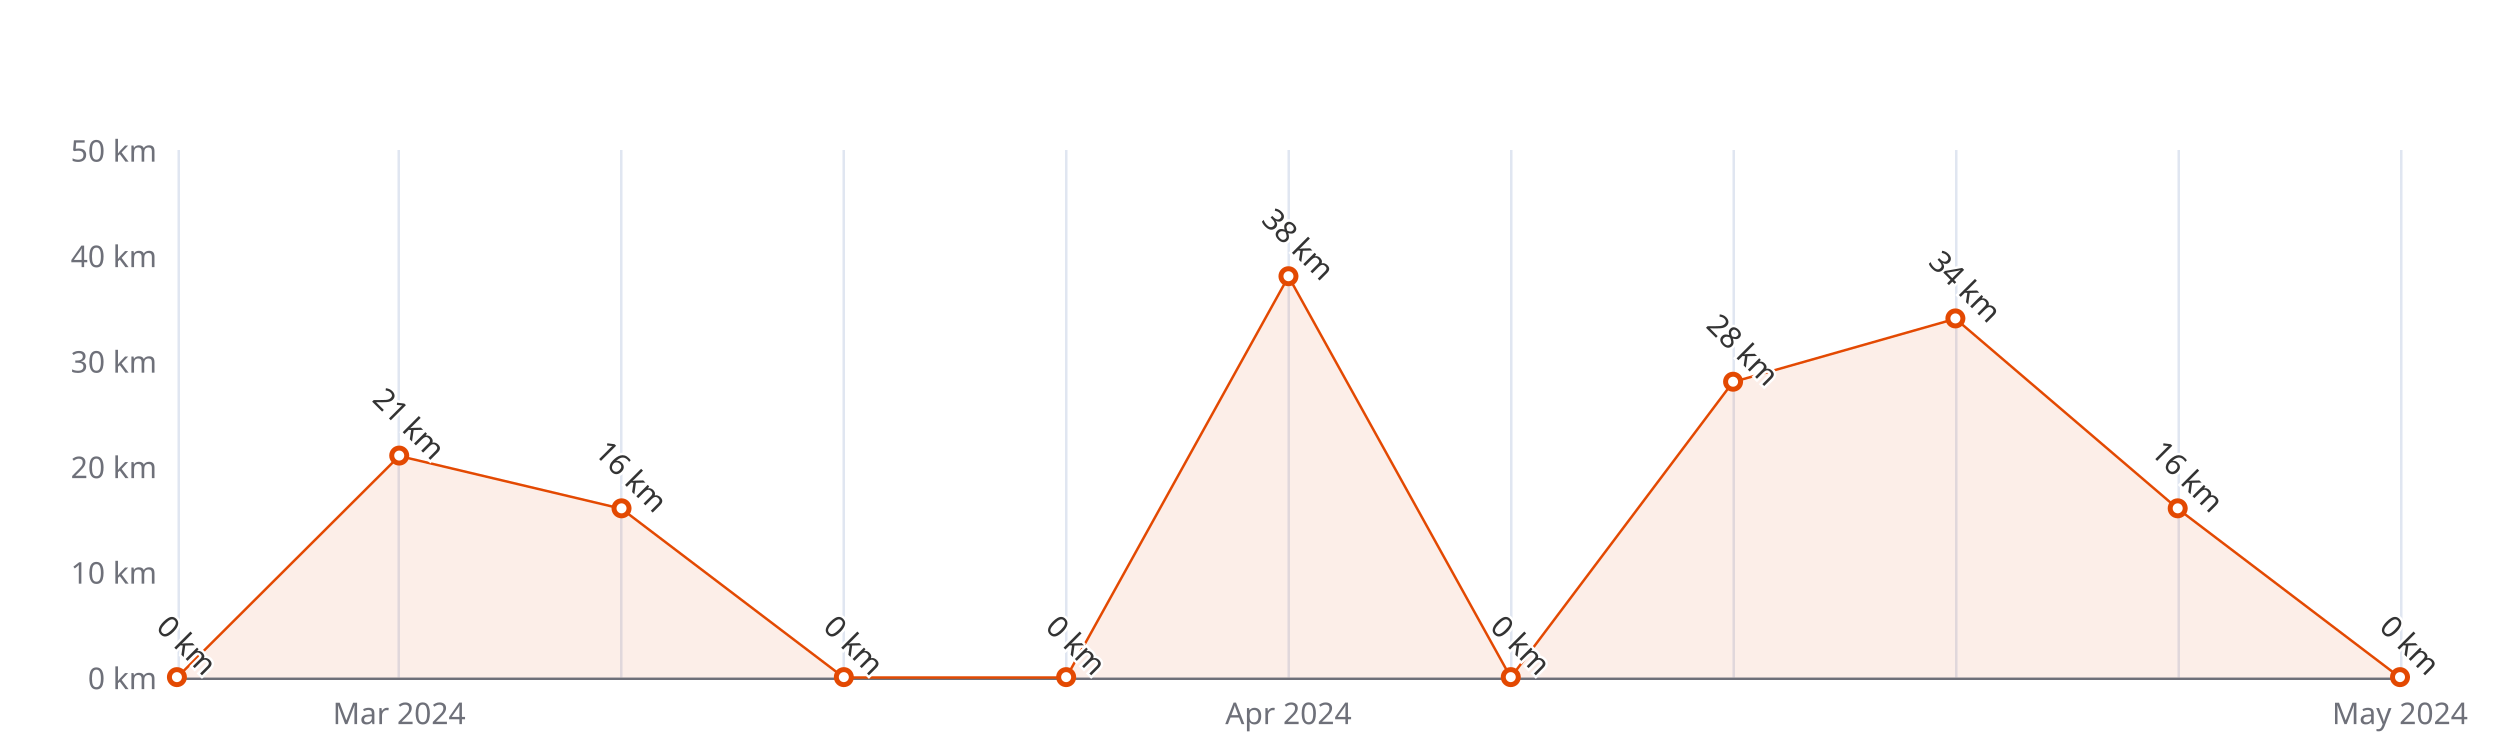
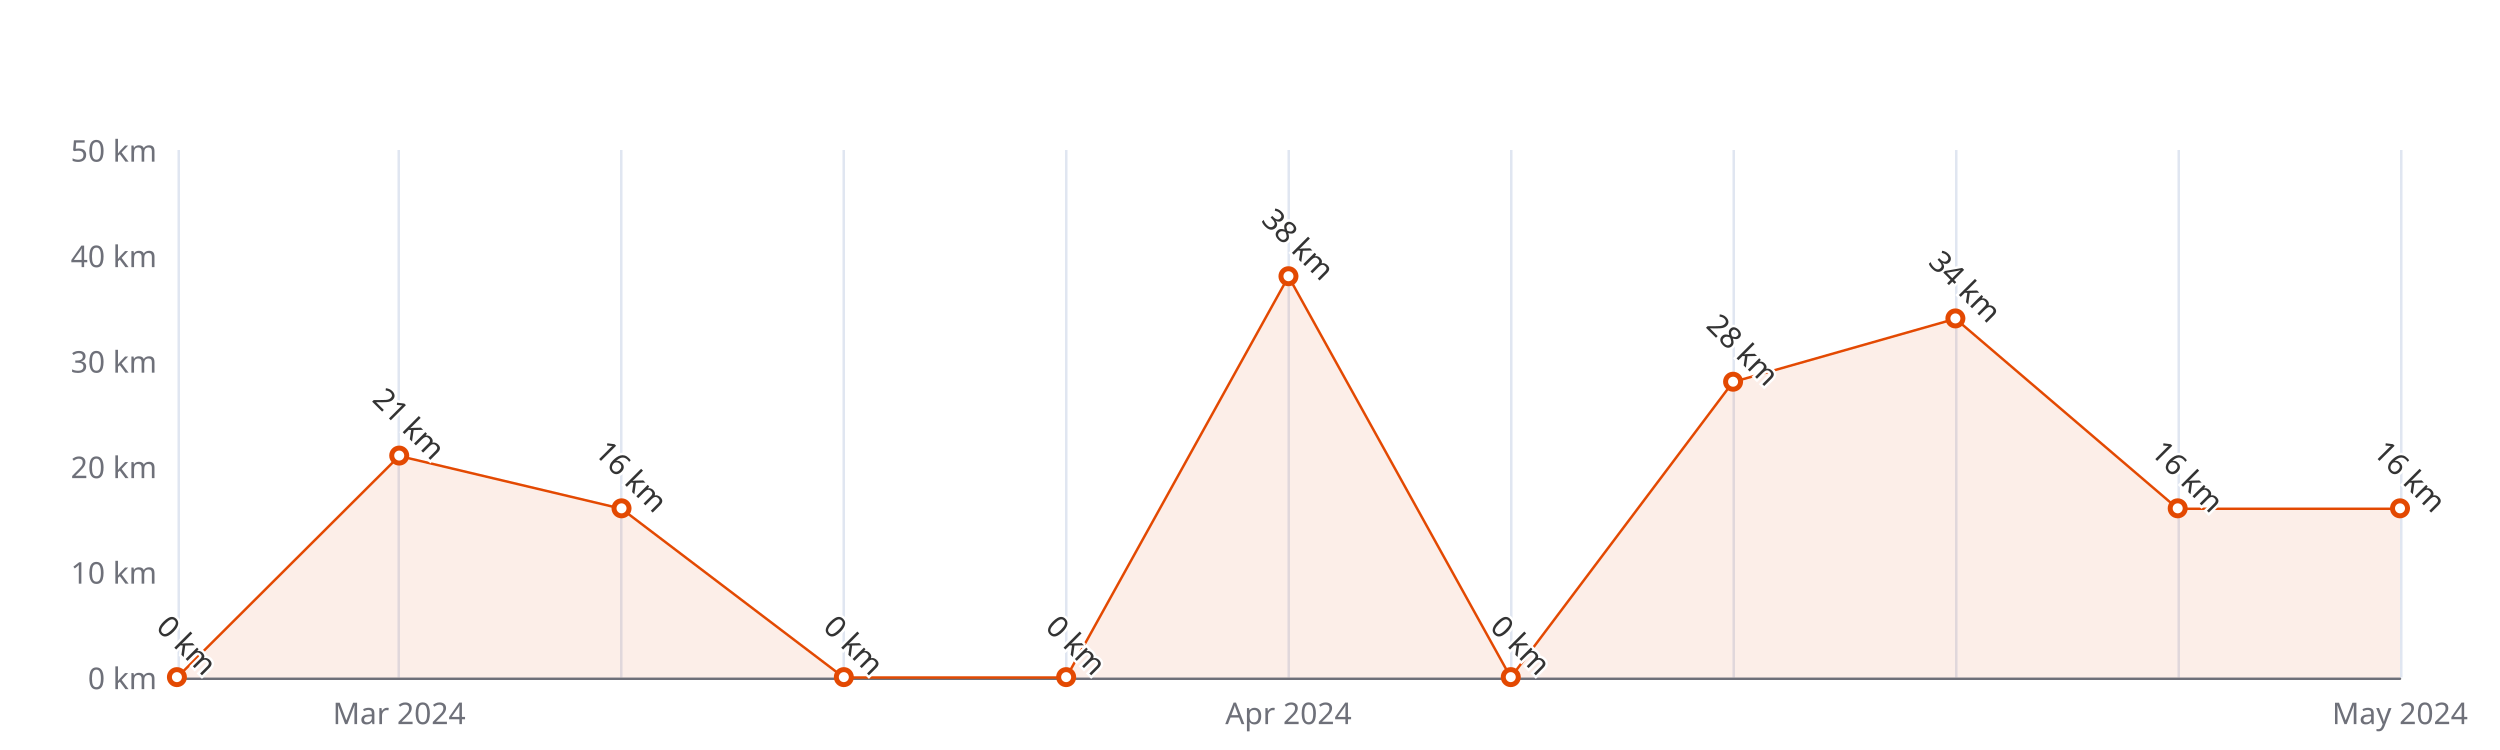
<svg xmlns="http://www.w3.org/2000/svg" width="1000" height="300" version="1.1" baseProfile="full" viewBox="0 0 1000 300">
  <rect width="1000" height="300" x="0" y="0" id="0" fill="#ffffff" />
  <path d="M71.5 60L71.5 271" fill="none" stroke="#E0E6F1" />
  <path d="M159.5 60L159.5 271" fill="none" stroke="#E0E6F1" />
  <path d="M248.5 60L248.5 271" fill="none" stroke="#E0E6F1" />
  <path d="M337.5 60L337.5 271" fill="none" stroke="#E0E6F1" />
  <path d="M426.5 60L426.5 271" fill="none" stroke="#E0E6F1" />
  <path d="M515.5 60L515.5 271" fill="none" stroke="#E0E6F1" />
  <path d="M604.5 60L604.5 271" fill="none" stroke="#E0E6F1" />
  <path d="M693.5 60L693.5 271" fill="none" stroke="#E0E6F1" />
  <path d="M782.5 60L782.5 271" fill="none" stroke="#E0E6F1" />
  <path d="M871.5 60L871.5 271" fill="none" stroke="#E0E6F1" />
  <path d="M960.5 60L960.5 271" fill="none" stroke="#E0E6F1" />
  <path d="M70.8 271.5L960 271.5" fill="none" stroke="#6E7079" stroke-linecap="round" />
  <text dominant-baseline="central" text-anchor="end" style="font-size:12px;font-family:sans-serif;" xml:space="preserve" transform="translate(62.76 271)" fill="#6E7079">0 km</text>
  <text dominant-baseline="central" text-anchor="end" style="font-size:12px;font-family:sans-serif;" xml:space="preserve" transform="translate(62.76 228.8)" fill="#6E7079">10 km</text>
  <text dominant-baseline="central" text-anchor="end" style="font-size:12px;font-family:sans-serif;" xml:space="preserve" transform="translate(62.76 186.6)" fill="#6E7079">20 km</text>
  <text dominant-baseline="central" text-anchor="end" style="font-size:12px;font-family:sans-serif;" xml:space="preserve" transform="translate(62.76 144.4)" fill="#6E7079">30 km</text>
  <text dominant-baseline="central" text-anchor="end" style="font-size:12px;font-family:sans-serif;" xml:space="preserve" transform="translate(62.76 102.2)" fill="#6E7079">40 km</text>
  <text dominant-baseline="central" text-anchor="end" style="font-size:12px;font-family:sans-serif;" xml:space="preserve" transform="translate(62.76 60)" fill="#6E7079">50 km</text>
  <text dominant-baseline="central" text-anchor="middle" style="font-size:12px;font-family:sans-serif;" xml:space="preserve" y="6" transform="translate(159.684 279)" fill="#6E7079">Mar 2024</text>
  <text dominant-baseline="central" text-anchor="middle" style="font-size:12px;font-family:sans-serif;" xml:space="preserve" y="6" transform="translate(515.38 279)" fill="#6E7079">Apr 2024</text>
  <text dominant-baseline="central" text-anchor="middle" style="font-size:12px;font-family:sans-serif;" xml:space="preserve" y="6" transform="translate(960 279)" fill="#6E7079">May 2024</text>
  <g clip-path="url(#zr5-c0)">
-     <path d="M70.8 271L159.7 182.4L248.6 203.5L337.5 271L426.5 271L515.4 110.6L604.3 271L693.2 152.8L782.2 127.5L871.1 203.5L960 271L871.1 271L782.2 271L693.2 271L604.3 271L515.4 271L426.5 271L337.5 271L248.6 271L159.7 271L70.8 271Z" fill="rgb(227,73,2)" fill-opacity="0.09" />
-     <path d="M70.8 271L159.7 182.4L248.6 203.5L337.5 271L426.5 271L515.4 110.6L604.3 271L693.2 152.8L782.2 127.5L871.1 203.5L960 271" fill="none" stroke="#E34902" stroke-linejoin="bevel" />
+     <path d="M70.8 271L159.7 182.4L248.6 203.5L337.5 271L426.5 271L515.4 110.6L604.3 271L693.2 152.8L782.2 127.5L871.1 203.5L960 203.5L960 271L871.1 271L782.2 271L693.2 271L604.3 271L515.4 271L426.5 271L337.5 271L248.6 271L159.7 271L70.8 271Z" fill="rgb(227,73,2)" fill-opacity="0.09" />
+     <path d="M70.8 271L159.7 182.4L248.6 203.5L337.5 271L426.5 271L515.4 110.6L604.3 271L693.2 152.8L782.2 127.5L871.1 203.5L960 203.5" fill="none" stroke="#E34902" stroke-linejoin="bevel" />
  </g>
  <path d="M1 0A1 1 0 1 1 1 -0.1A1 1 0 0 1 1 0" transform="matrix(3,0,0,3,70.76,271)" fill="#fff" stroke="#E34902" stroke-width="0.667" />
  <path d="M1 0A1 1 0 1 1 1 -0.1A1 1 0 0 1 1 0" transform="matrix(3,0,0,3,159.684,182.38)" fill="#fff" stroke="#E34902" stroke-width="0.667" />
  <path d="M1 0A1 1 0 1 1 1 -0.1A1 1 0 0 1 1 0" transform="matrix(3,0,0,3,248.608,203.48)" fill="#fff" stroke="#E34902" stroke-width="0.667" />
  <path d="M1 0A1 1 0 1 1 1 -0.1A1 1 0 0 1 1 0" transform="matrix(3,0,0,3,337.532,271)" fill="#fff" stroke="#E34902" stroke-width="0.667" />
  <path d="M1 0A1 1 0 1 1 1 -0.1A1 1 0 0 1 1 0" transform="matrix(3,0,0,3,426.456,271)" fill="#fff" stroke="#E34902" stroke-width="0.667" />
  <path d="M1 0A1 1 0 1 1 1 -0.1A1 1 0 0 1 1 0" transform="matrix(3,0,0,3,515.38,110.64)" fill="#fff" stroke="#E34902" stroke-width="0.667" />
  <path d="M1 0A1 1 0 1 1 1 -0.1A1 1 0 0 1 1 0" transform="matrix(3,0,0,3,604.304,271)" fill="#fff" stroke="#E34902" stroke-width="0.667" />
  <path d="M1 0A1 1 0 1 1 1 -0.1A1 1 0 0 1 1 0" transform="matrix(3,0,0,3,693.228,152.84)" fill="#fff" stroke="#E34902" stroke-width="0.667" />
  <path d="M1 0A1 1 0 1 1 1 -0.1A1 1 0 0 1 1 0" transform="matrix(3,0,0,3,782.152,127.52)" fill="#fff" stroke="#E34902" stroke-width="0.667" />
  <path d="M1 0A1 1 0 1 1 1 -0.1A1 1 0 0 1 1 0" transform="matrix(3,0,0,3,871.076,203.48)" fill="#fff" stroke="#E34902" stroke-width="0.667" />
-   <path d="M1 0A1 1 0 1 1 1 -0.1A1 1 0 0 1 1 0" transform="matrix(3,0,0,3,960,271)" fill="#fff" stroke="#E34902" stroke-width="0.667" />
+   <path d="M1 0A1 1 0 1 1 1 -0.1A1 1 0 0 1 1 0" transform="matrix(3,0,0,3,960,203.48)" fill="#fff" stroke="#E34902" stroke-width="0.667" />
  <text dominant-baseline="central" text-anchor="middle" style="font-size:12px;font-family:sans-serif;" xml:space="preserve" y="-6" transform="matrix(0.707,0.707,-0.707,0.707,70.76,262)" fill="#333" stroke="rgb(255,255,255)" stroke-width="2" paint-order="stroke" stroke-miterlimit="2">0 km</text>
  <text dominant-baseline="central" text-anchor="middle" style="font-size:12px;font-family:sans-serif;" xml:space="preserve" y="-6" transform="matrix(0.707,0.707,-0.707,0.707,159.684,173.38)" fill="#333" stroke="rgb(255,255,255)" stroke-width="2" paint-order="stroke" stroke-miterlimit="2">21 km</text>
  <text dominant-baseline="central" text-anchor="middle" style="font-size:12px;font-family:sans-serif;" xml:space="preserve" y="-6" transform="matrix(0.707,0.707,-0.707,0.707,248.608,194.48)" fill="#333" stroke="rgb(255,255,255)" stroke-width="2" paint-order="stroke" stroke-miterlimit="2">16 km</text>
  <text dominant-baseline="central" text-anchor="middle" style="font-size:12px;font-family:sans-serif;" xml:space="preserve" y="-6" transform="matrix(0.707,0.707,-0.707,0.707,337.532,262)" fill="#333" stroke="rgb(255,255,255)" stroke-width="2" paint-order="stroke" stroke-miterlimit="2">0 km</text>
  <text dominant-baseline="central" text-anchor="middle" style="font-size:12px;font-family:sans-serif;" xml:space="preserve" y="-6" transform="matrix(0.707,0.707,-0.707,0.707,426.456,262)" fill="#333" stroke="rgb(255,255,255)" stroke-width="2" paint-order="stroke" stroke-miterlimit="2">0 km</text>
  <text dominant-baseline="central" text-anchor="middle" style="font-size:12px;font-family:sans-serif;" xml:space="preserve" y="-6" transform="matrix(0.707,0.707,-0.707,0.707,515.38,101.64)" fill="#333" stroke="rgb(255,255,255)" stroke-width="2" paint-order="stroke" stroke-miterlimit="2">38 km</text>
  <text dominant-baseline="central" text-anchor="middle" style="font-size:12px;font-family:sans-serif;" xml:space="preserve" y="-6" transform="matrix(0.707,0.707,-0.707,0.707,604.304,262)" fill="#333" stroke="rgb(255,255,255)" stroke-width="2" paint-order="stroke" stroke-miterlimit="2">0 km</text>
  <text dominant-baseline="central" text-anchor="middle" style="font-size:12px;font-family:sans-serif;" xml:space="preserve" y="-6" transform="matrix(0.707,0.707,-0.707,0.707,693.228,143.84)" fill="#333" stroke="rgb(255,255,255)" stroke-width="2" paint-order="stroke" stroke-miterlimit="2">28 km</text>
  <text dominant-baseline="central" text-anchor="middle" style="font-size:12px;font-family:sans-serif;" xml:space="preserve" y="-6" transform="matrix(0.707,0.707,-0.707,0.707,782.152,118.52)" fill="#333" stroke="rgb(255,255,255)" stroke-width="2" paint-order="stroke" stroke-miterlimit="2">34 km</text>
  <text dominant-baseline="central" text-anchor="middle" style="font-size:12px;font-family:sans-serif;" xml:space="preserve" y="-6" transform="matrix(0.707,0.707,-0.707,0.707,871.076,194.48)" fill="#333" stroke="rgb(255,255,255)" stroke-width="2" paint-order="stroke" stroke-miterlimit="2">16 km</text>
-   <text dominant-baseline="central" text-anchor="middle" style="font-size:12px;font-family:sans-serif;" xml:space="preserve" y="-6" transform="matrix(0.707,0.707,-0.707,0.707,960,262)" fill="#333" stroke="rgb(255,255,255)" stroke-width="2" paint-order="stroke" stroke-miterlimit="2">0 km</text>
+   <text dominant-baseline="central" text-anchor="middle" style="font-size:12px;font-family:sans-serif;" xml:space="preserve" y="-6" transform="matrix(0.707,0.707,-0.707,0.707,960,194.48)" fill="#333" stroke="rgb(255,255,255)" stroke-width="2" paint-order="stroke" stroke-miterlimit="2">16 km</text>
  <defs>
    <clipPath id="zr5-c0">
      <path d="M70 59.5l890 0l0 212l-890 0Z" fill="#000" />
    </clipPath>
  </defs>
</svg>
